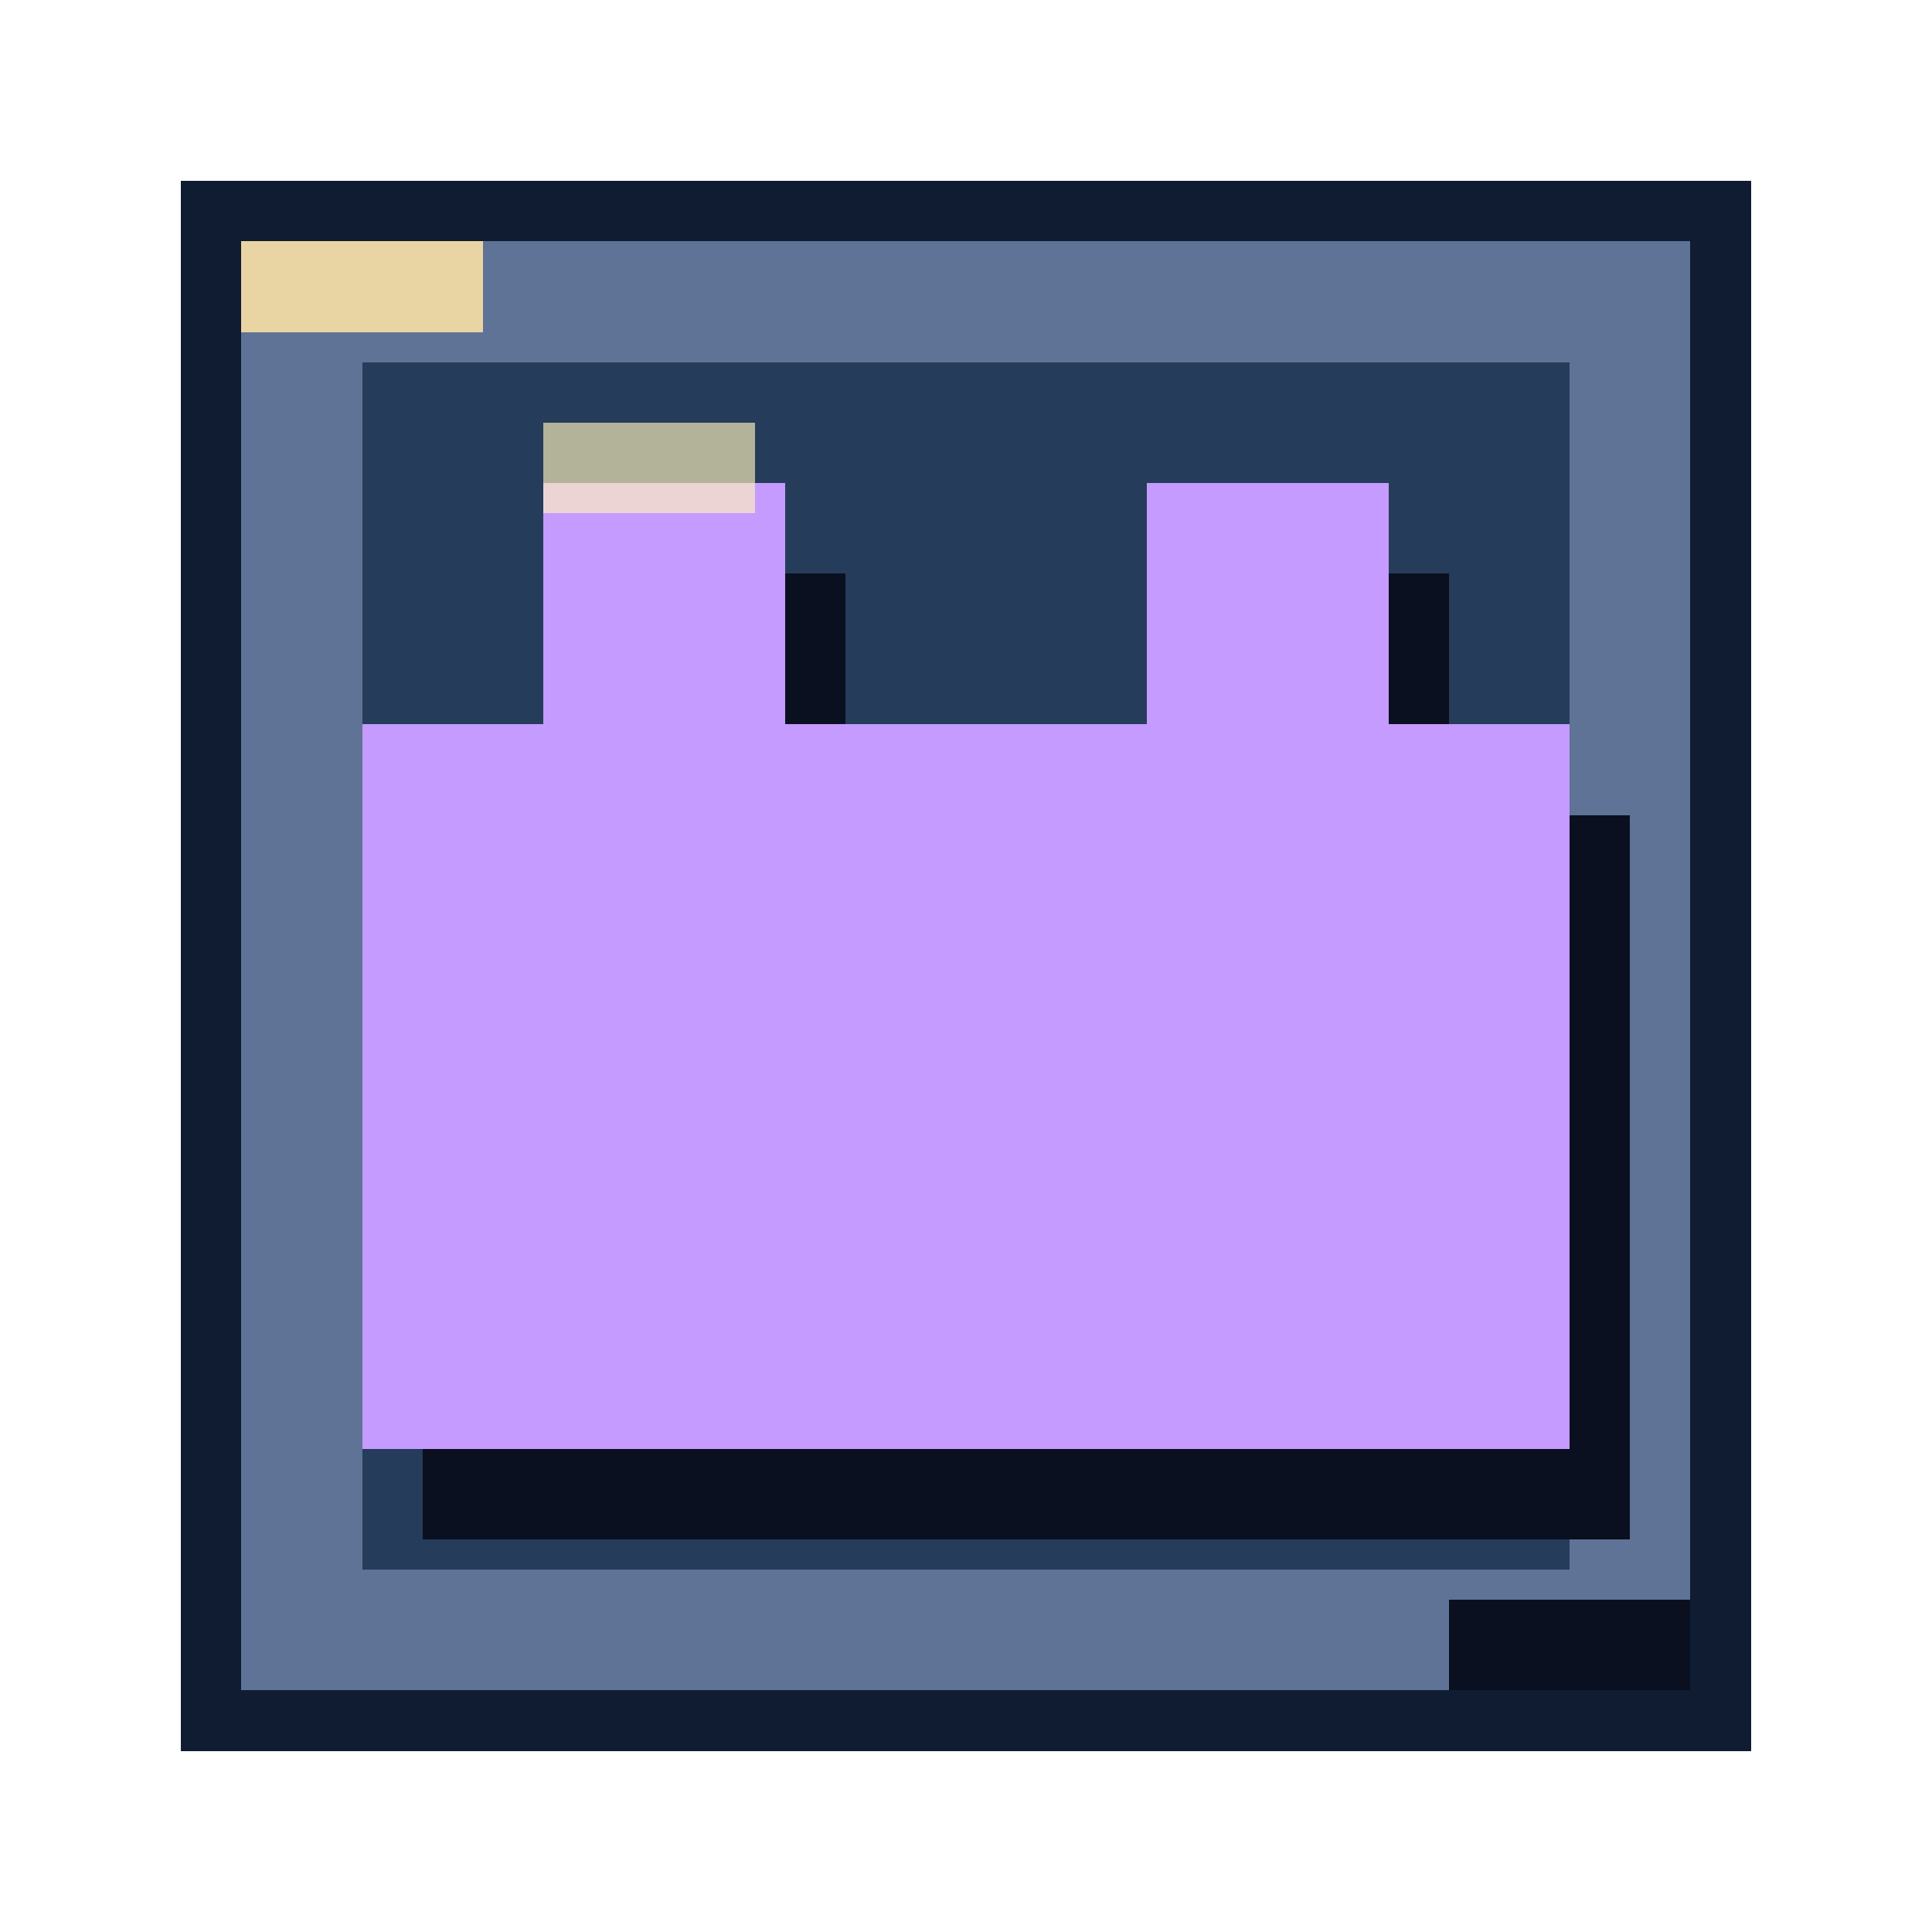
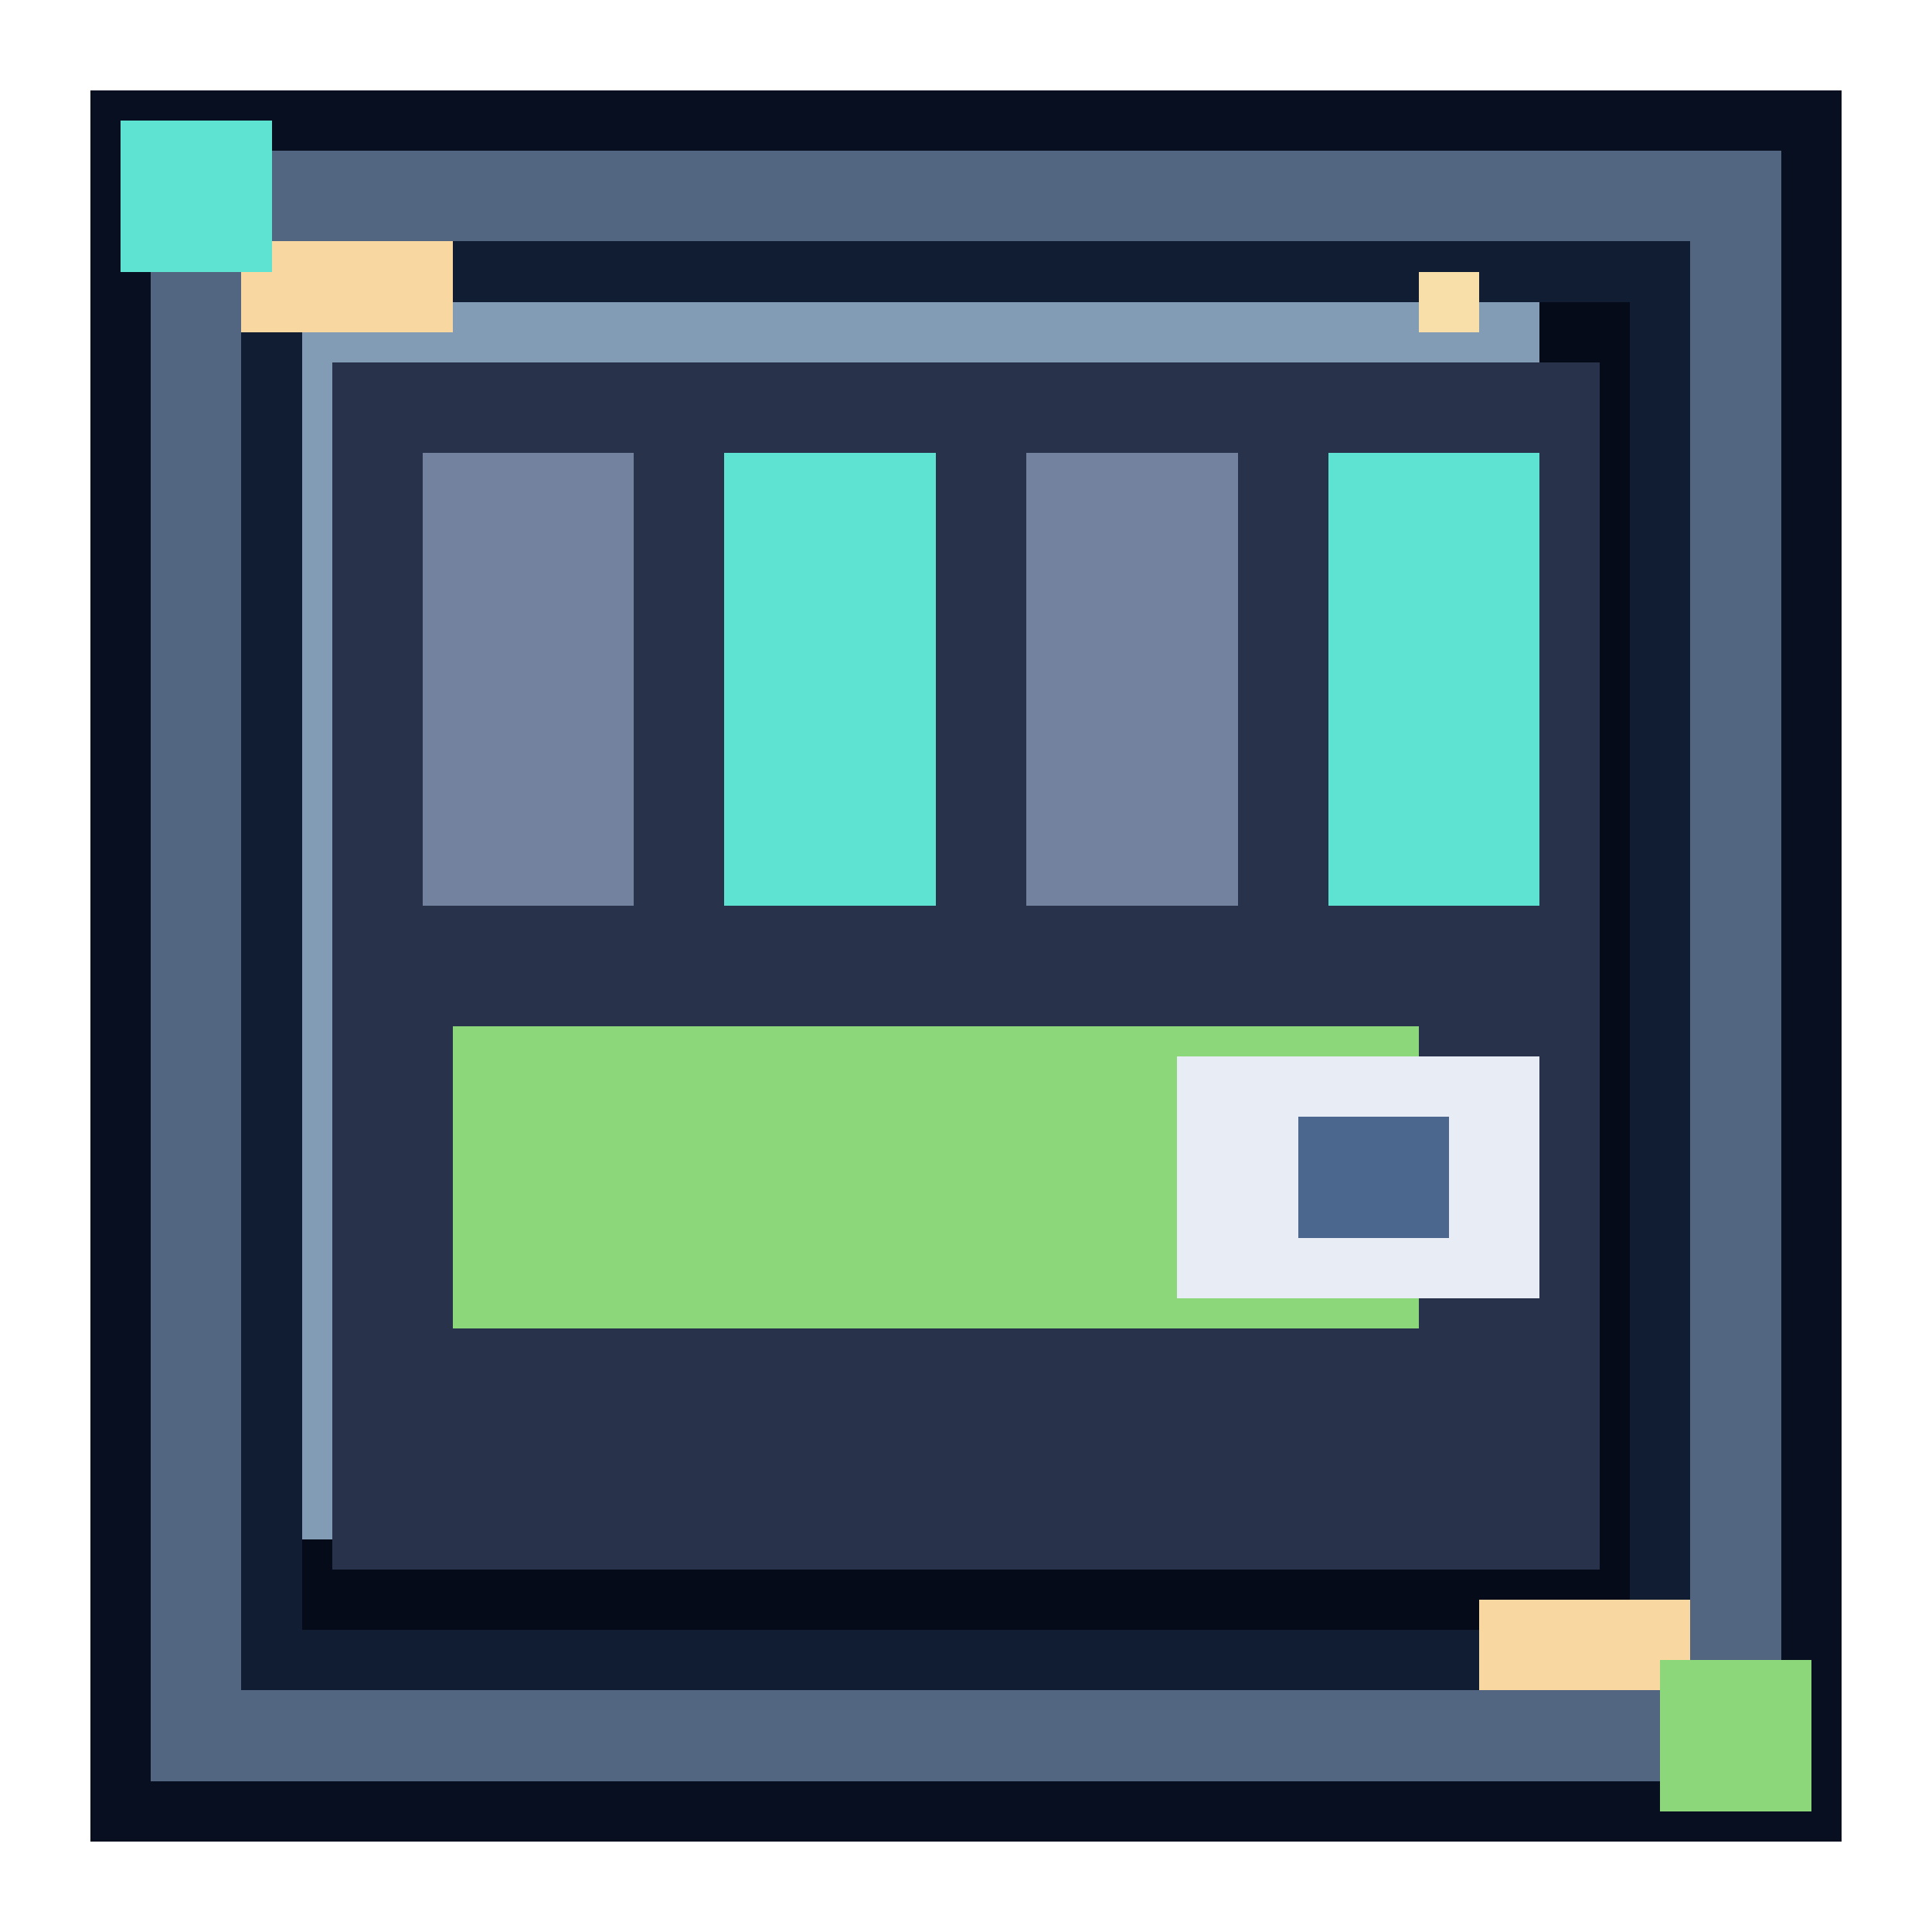
<svg xmlns="http://www.w3.org/2000/svg" viewBox="0 0 64 64" shape-rendering="crispEdges">
-   <rect x="6" y="6" width="52" height="52" fill="#101c32" />
-   <path d="M8 8h48v4H8z M8 52h48v4H8z M8 8h4v48H8z M52 8h4v48h-4z" fill="#5e7396" />
-   <rect x="12" y="12" width="40" height="40" fill="#253c5a" />
-   <g fill="#0a1020" transform="translate(2 3)">
-     <path d="M12 24h40v24H12z M18 16h8v8h-8z M38 16h8v8h-8z" />
-   </g>
-   <g fill="#c59bff">
-     <path d="M12 24h40v24H12z M18 16h8v8h-8z M38 16h8v8h-8z" />
-   </g>
-   <rect x="18" y="14" width="7" height="3" fill="#fff2bc" opacity=".65" />
-   <rect x="-10" y="-1" width="3" height="3" fill="#fff3c2" opacity=".8" />
-   <rect x="-9" y="-28" width="3" height="3" fill="#fff3c2" opacity=".8" />
-   <rect x="0" y="-30" width="3" height="3" fill="#fff3c2" opacity=".8" />
-   <rect x="8" y="8" width="8" height="3" fill="#e9d5a3" />
-   <rect x="48" y="53" width="8" height="3" fill="#0b1020" />
+   <rect x="3" y="3" width="58" height="58" fill="#080f21" />
+   <rect x="5" y="5" width="54" height="54" fill="#526581" />
+   <rect x="8" y="8" width="48" height="48" fill="#101d33" />
+   <rect x="10" y="10" width="44" height="44" fill="#203350" />
+   <path d="M10 10h44v3H10z M10 10h3v44h-3z" fill="#839cb6" />
+   <path d="M10 51h44v3H10z M51 10h3v44h-3z" fill="#060b19" />
+   <rect x="44" y="48" width="2" height="2" fill="#6e8cad" />
+   <rect x="13" y="19" width="2" height="2" fill="#f8dfaa" />
+   <rect x="30" y="38" width="2" height="2" fill="#6e8cad" />
+   <rect x="47" y="9" width="2" height="2" fill="#f8dfaa" />
+   <rect x="16" y="28" width="2" height="2" fill="#6e8cad" />
+   <rect x="11" y="12" width="42" height="40" fill="#28324b" />
+   <rect x="14" y="15" width="7" height="15" fill="#73829e" />
+   <rect x="24" y="15" width="7" height="15" fill="#5ee3d3" />
+   <rect x="34" y="15" width="7" height="15" fill="#73829e" />
+   <rect x="44" y="15" width="7" height="15" fill="#5ee3d3" />
+   <rect x="15" y="34" width="32" height="10" fill="#8cd77a" />
+   <rect x="39" y="35" width="12" height="8" fill="#e8ecf4" />
+   <rect x="43" y="37" width="5" height="4" fill="#4b678e" />
+   <rect x="8" y="8" width="7" height="3" fill="#f9d7a0" />
+   <rect x="49" y="53" width="7" height="3" fill="#f9d7a0" />
+   <rect x="4" y="4" width="5" height="5" fill="#5ee3d3" />
+   <rect x="55" y="55" width="5" height="5" fill="#8cd77a" />
</svg>
